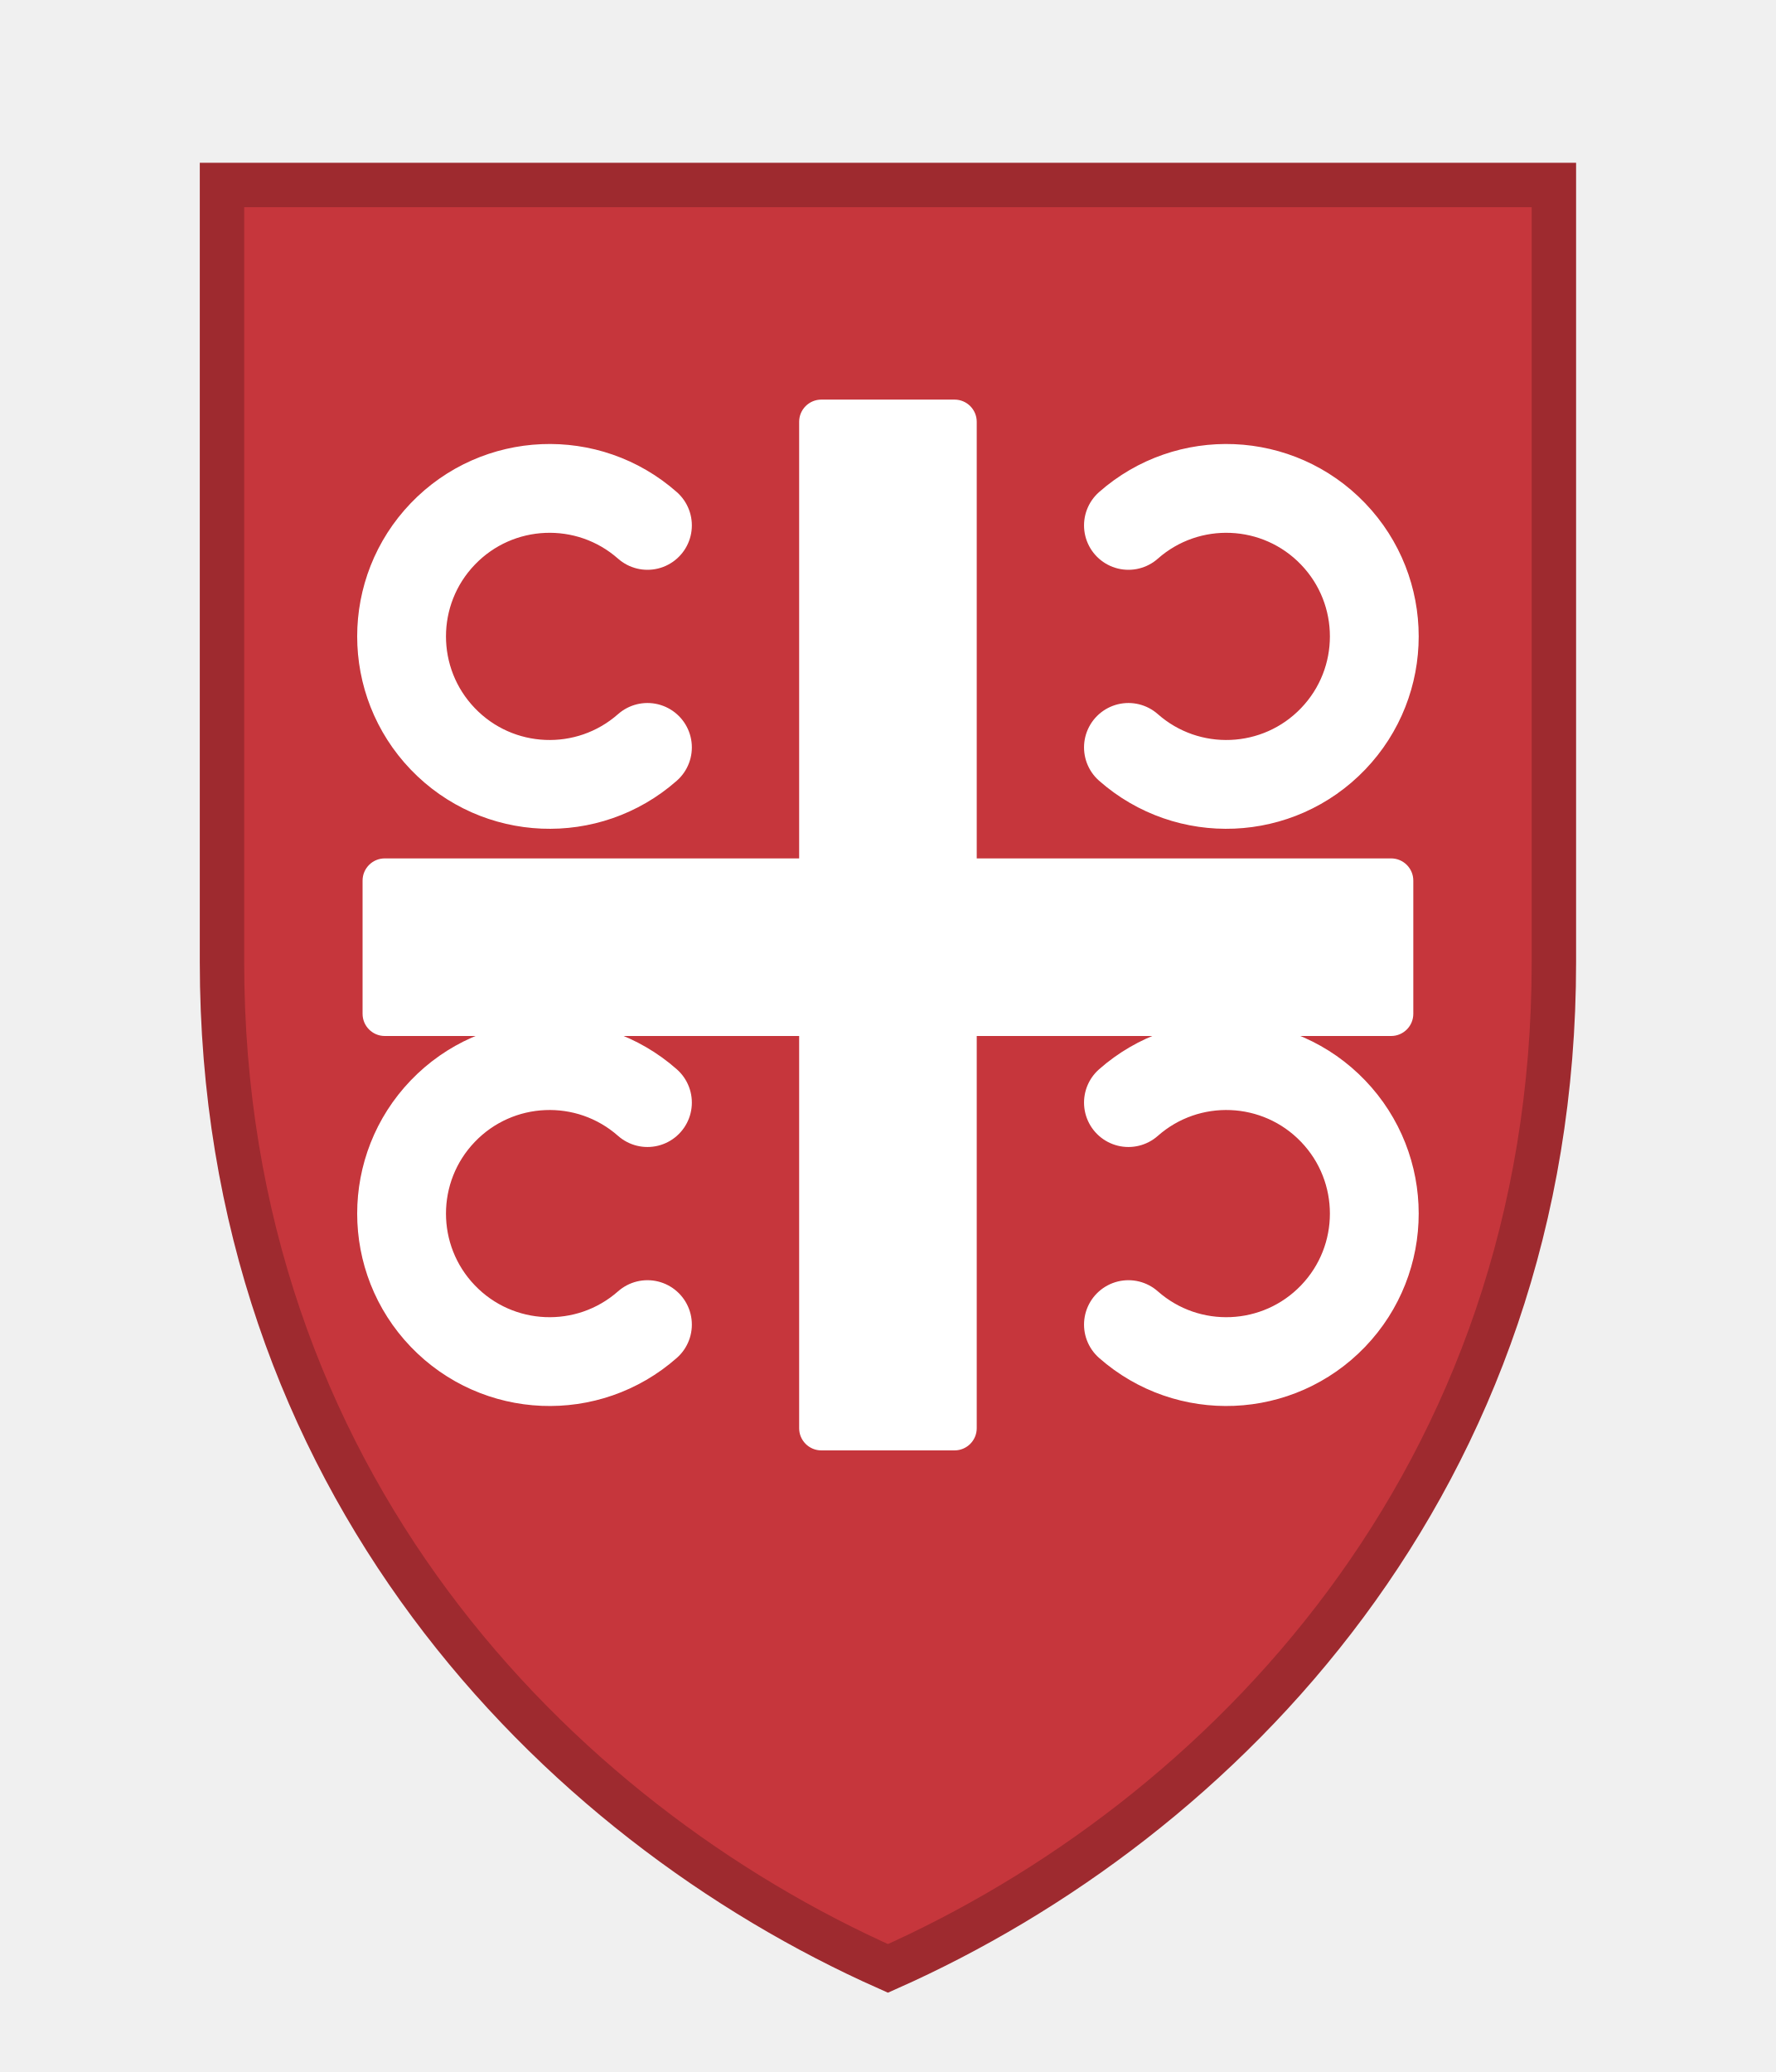
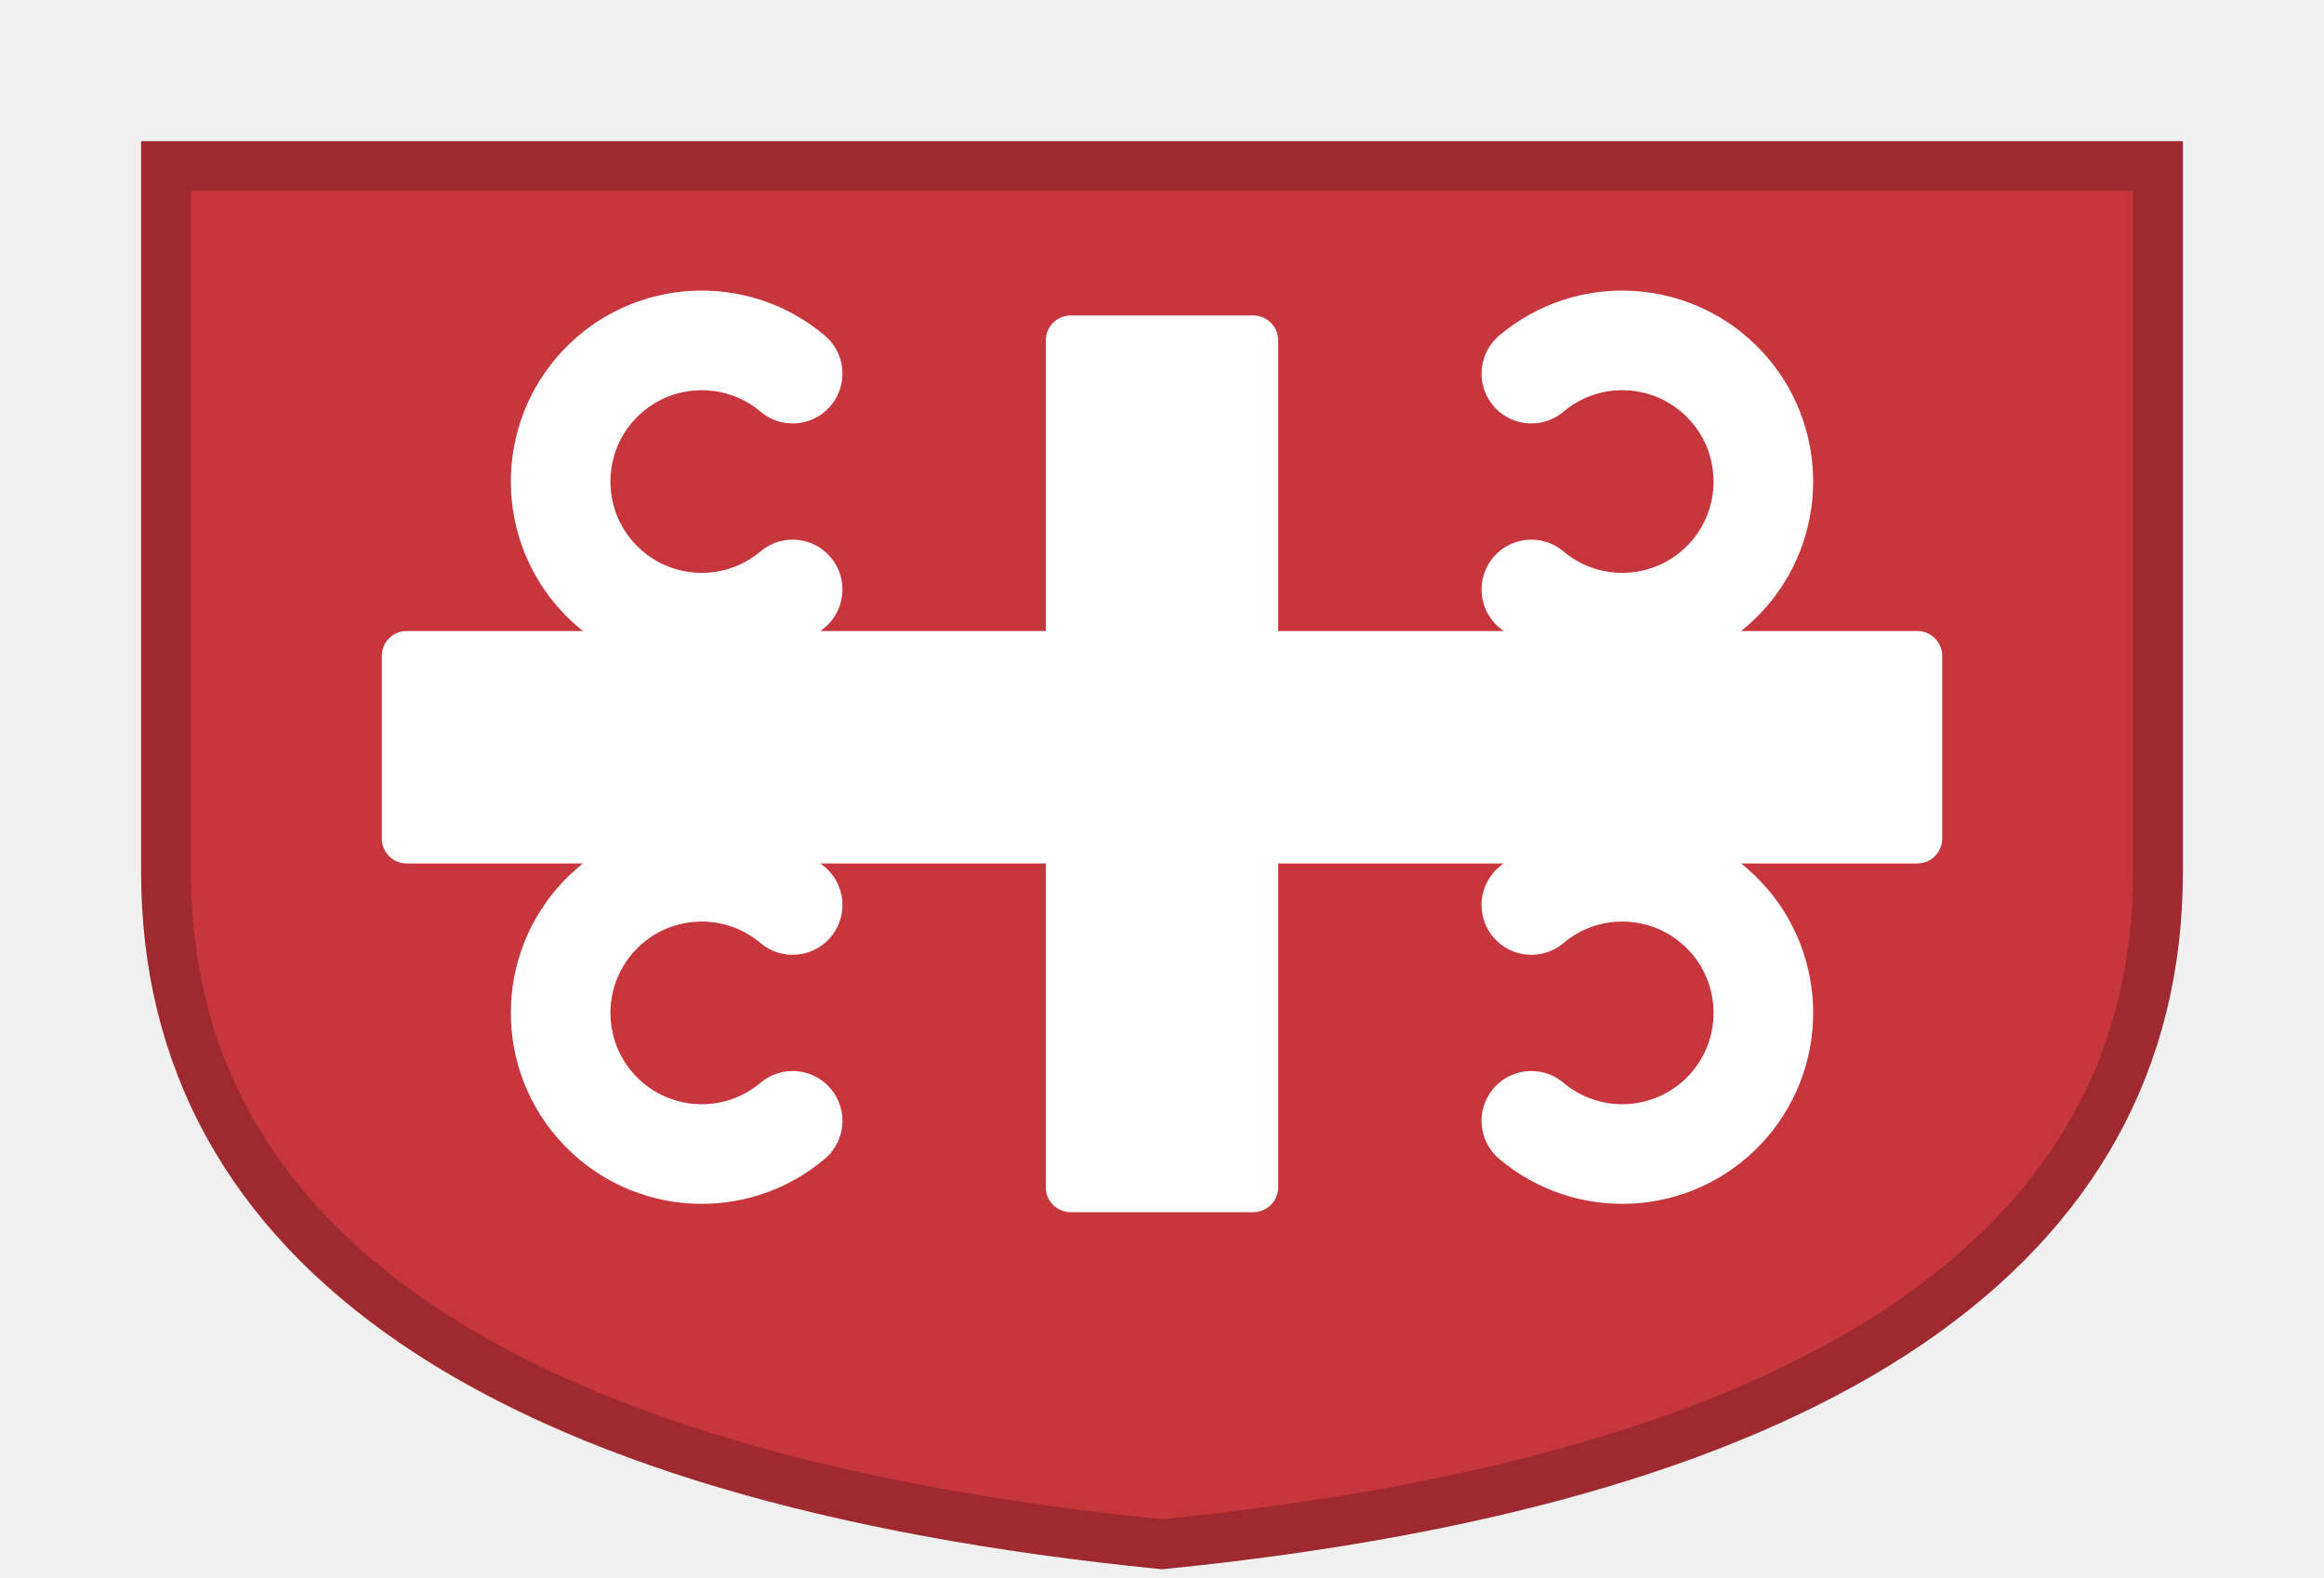
- <svg xmlns="http://www.w3.org/2000/svg" viewBox="0 0 24 28" width="24" height="28" role="img" aria-label="Грб Србије">
-   <path d="M3 2.5 H21 V13 C21 20 16.5 24.6 12 26.6 C7.5 24.6 3 20 3 13 Z" fill="#C6363C" stroke="#9e2a2f" stroke-width="0.6" />
+ <svg xmlns="http://www.w3.org/2000/svg" viewBox="0 0 28 19" width="28" height="19" role="img" aria-label="Грб Србије">
+   <path d="M2 2 H26 V10.5 C26 15 22 17.8 14 18.6 C6 17.8 2 15 2 10.5 Z" fill="#C6363C" stroke="#9e2a2f" stroke-width="0.6" />
  <g fill="#ffffff">
-     <rect x="10.8" y="5.4" width="2.4" height="14.2" rx="0.3" />
-     <rect x="4.9" y="11.6" width="14.2" height="2.4" rx="0.3" />
+     <rect x="12.6" y="3.8" width="2.8" height="10.8" rx="0.3" />
+     <rect x="4.6" y="7.6" width="18.8" height="2.8" rx="0.3" />
  </g>
  <g fill="none" stroke="#ffffff" stroke-width="1.2" stroke-linecap="round">
-     <path transform="translate(7.5 8.6)" d="M1.25 -1.5 A2 2 0 1 0 1.25 1.5" />
-     <path transform="translate(7.5 16.4)" d="M1.25 -1.5 A2 2 0 1 0 1.25 1.5" />
-     <path transform="translate(16.5 8.6)  scale(-1 1)" d="M1.25 -1.5 A2 2 0 1 0 1.25 1.5" />
-     <path transform="translate(16.5 16.4) scale(-1 1)" d="M1.25 -1.5 A2 2 0 1 0 1.25 1.5" />
+     <path transform="translate(8.5 5.8)" d="M1.05 -1.3 A1.7 1.7 0 1 0 1.05 1.3" />
+     <path transform="translate(8.5 12.2)" d="M1.05 -1.3 A1.7 1.7 0 1 0 1.05 1.3" />
+     <path transform="translate(19.5 5.8)  scale(-1 1)" d="M1.05 -1.3 A1.7 1.7 0 1 0 1.05 1.3" />
+     <path transform="translate(19.5 12.2) scale(-1 1)" d="M1.05 -1.3 A1.7 1.7 0 1 0 1.05 1.3" />
  </g>
</svg>
